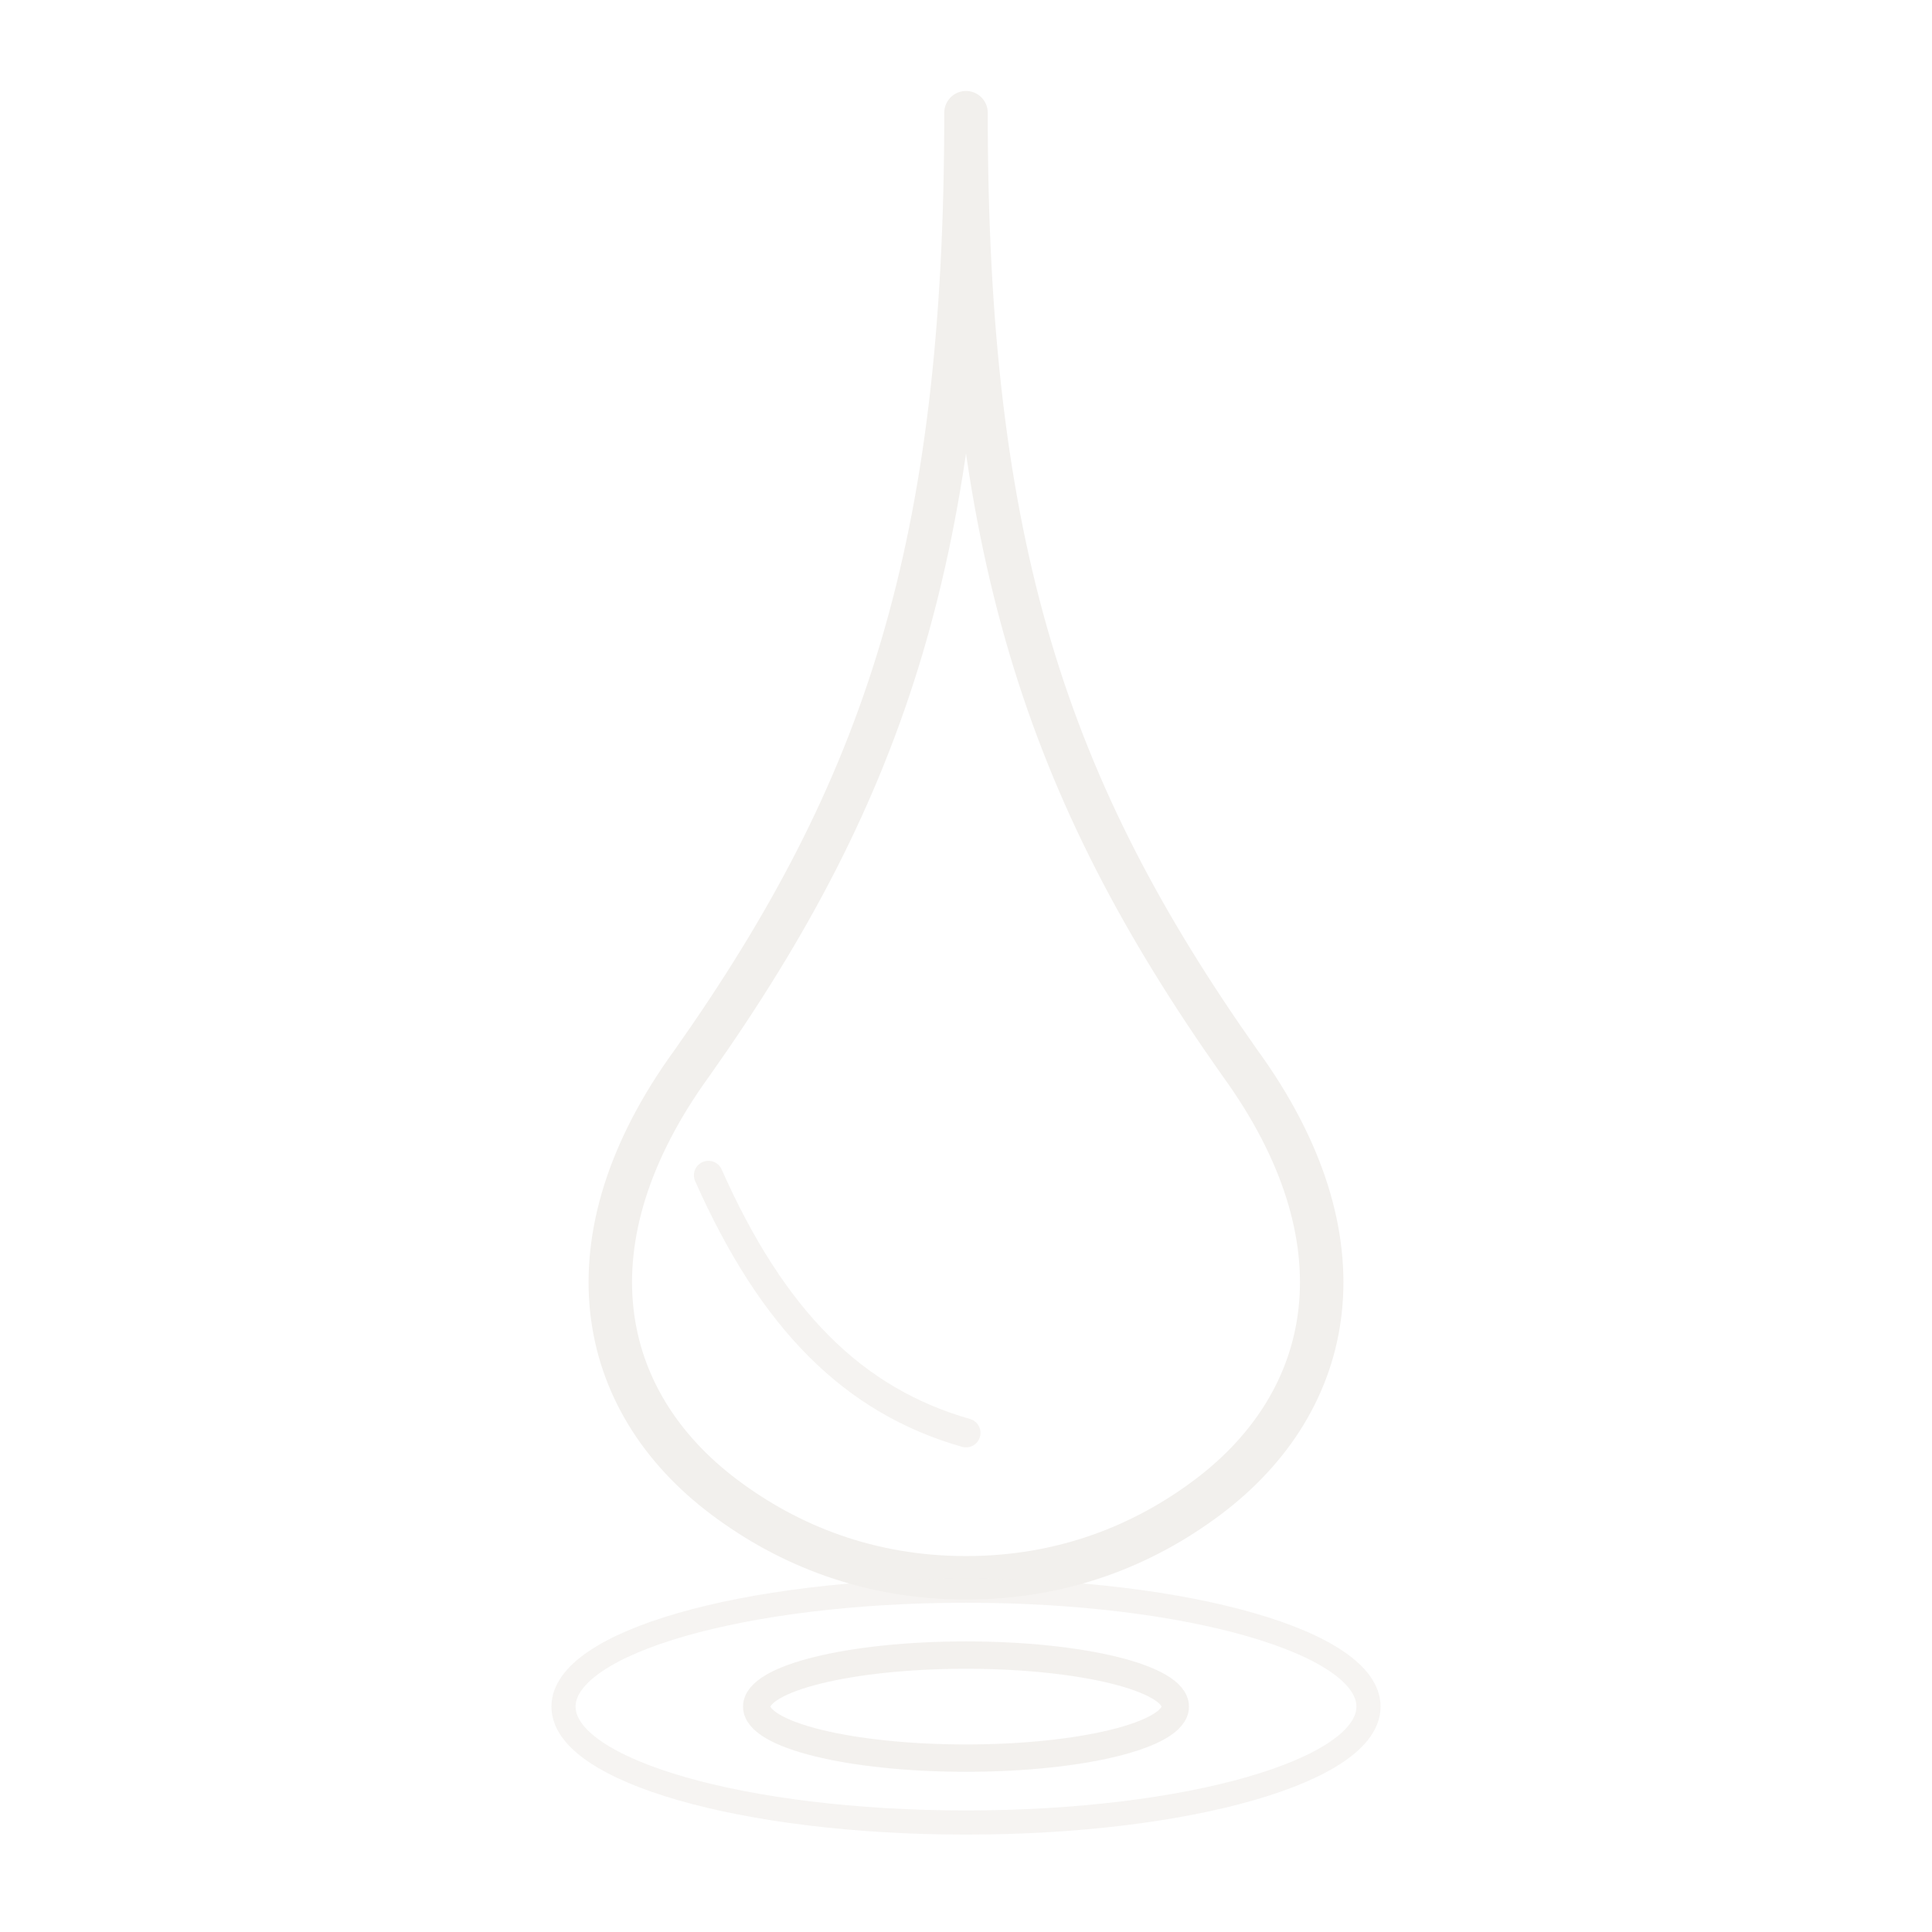
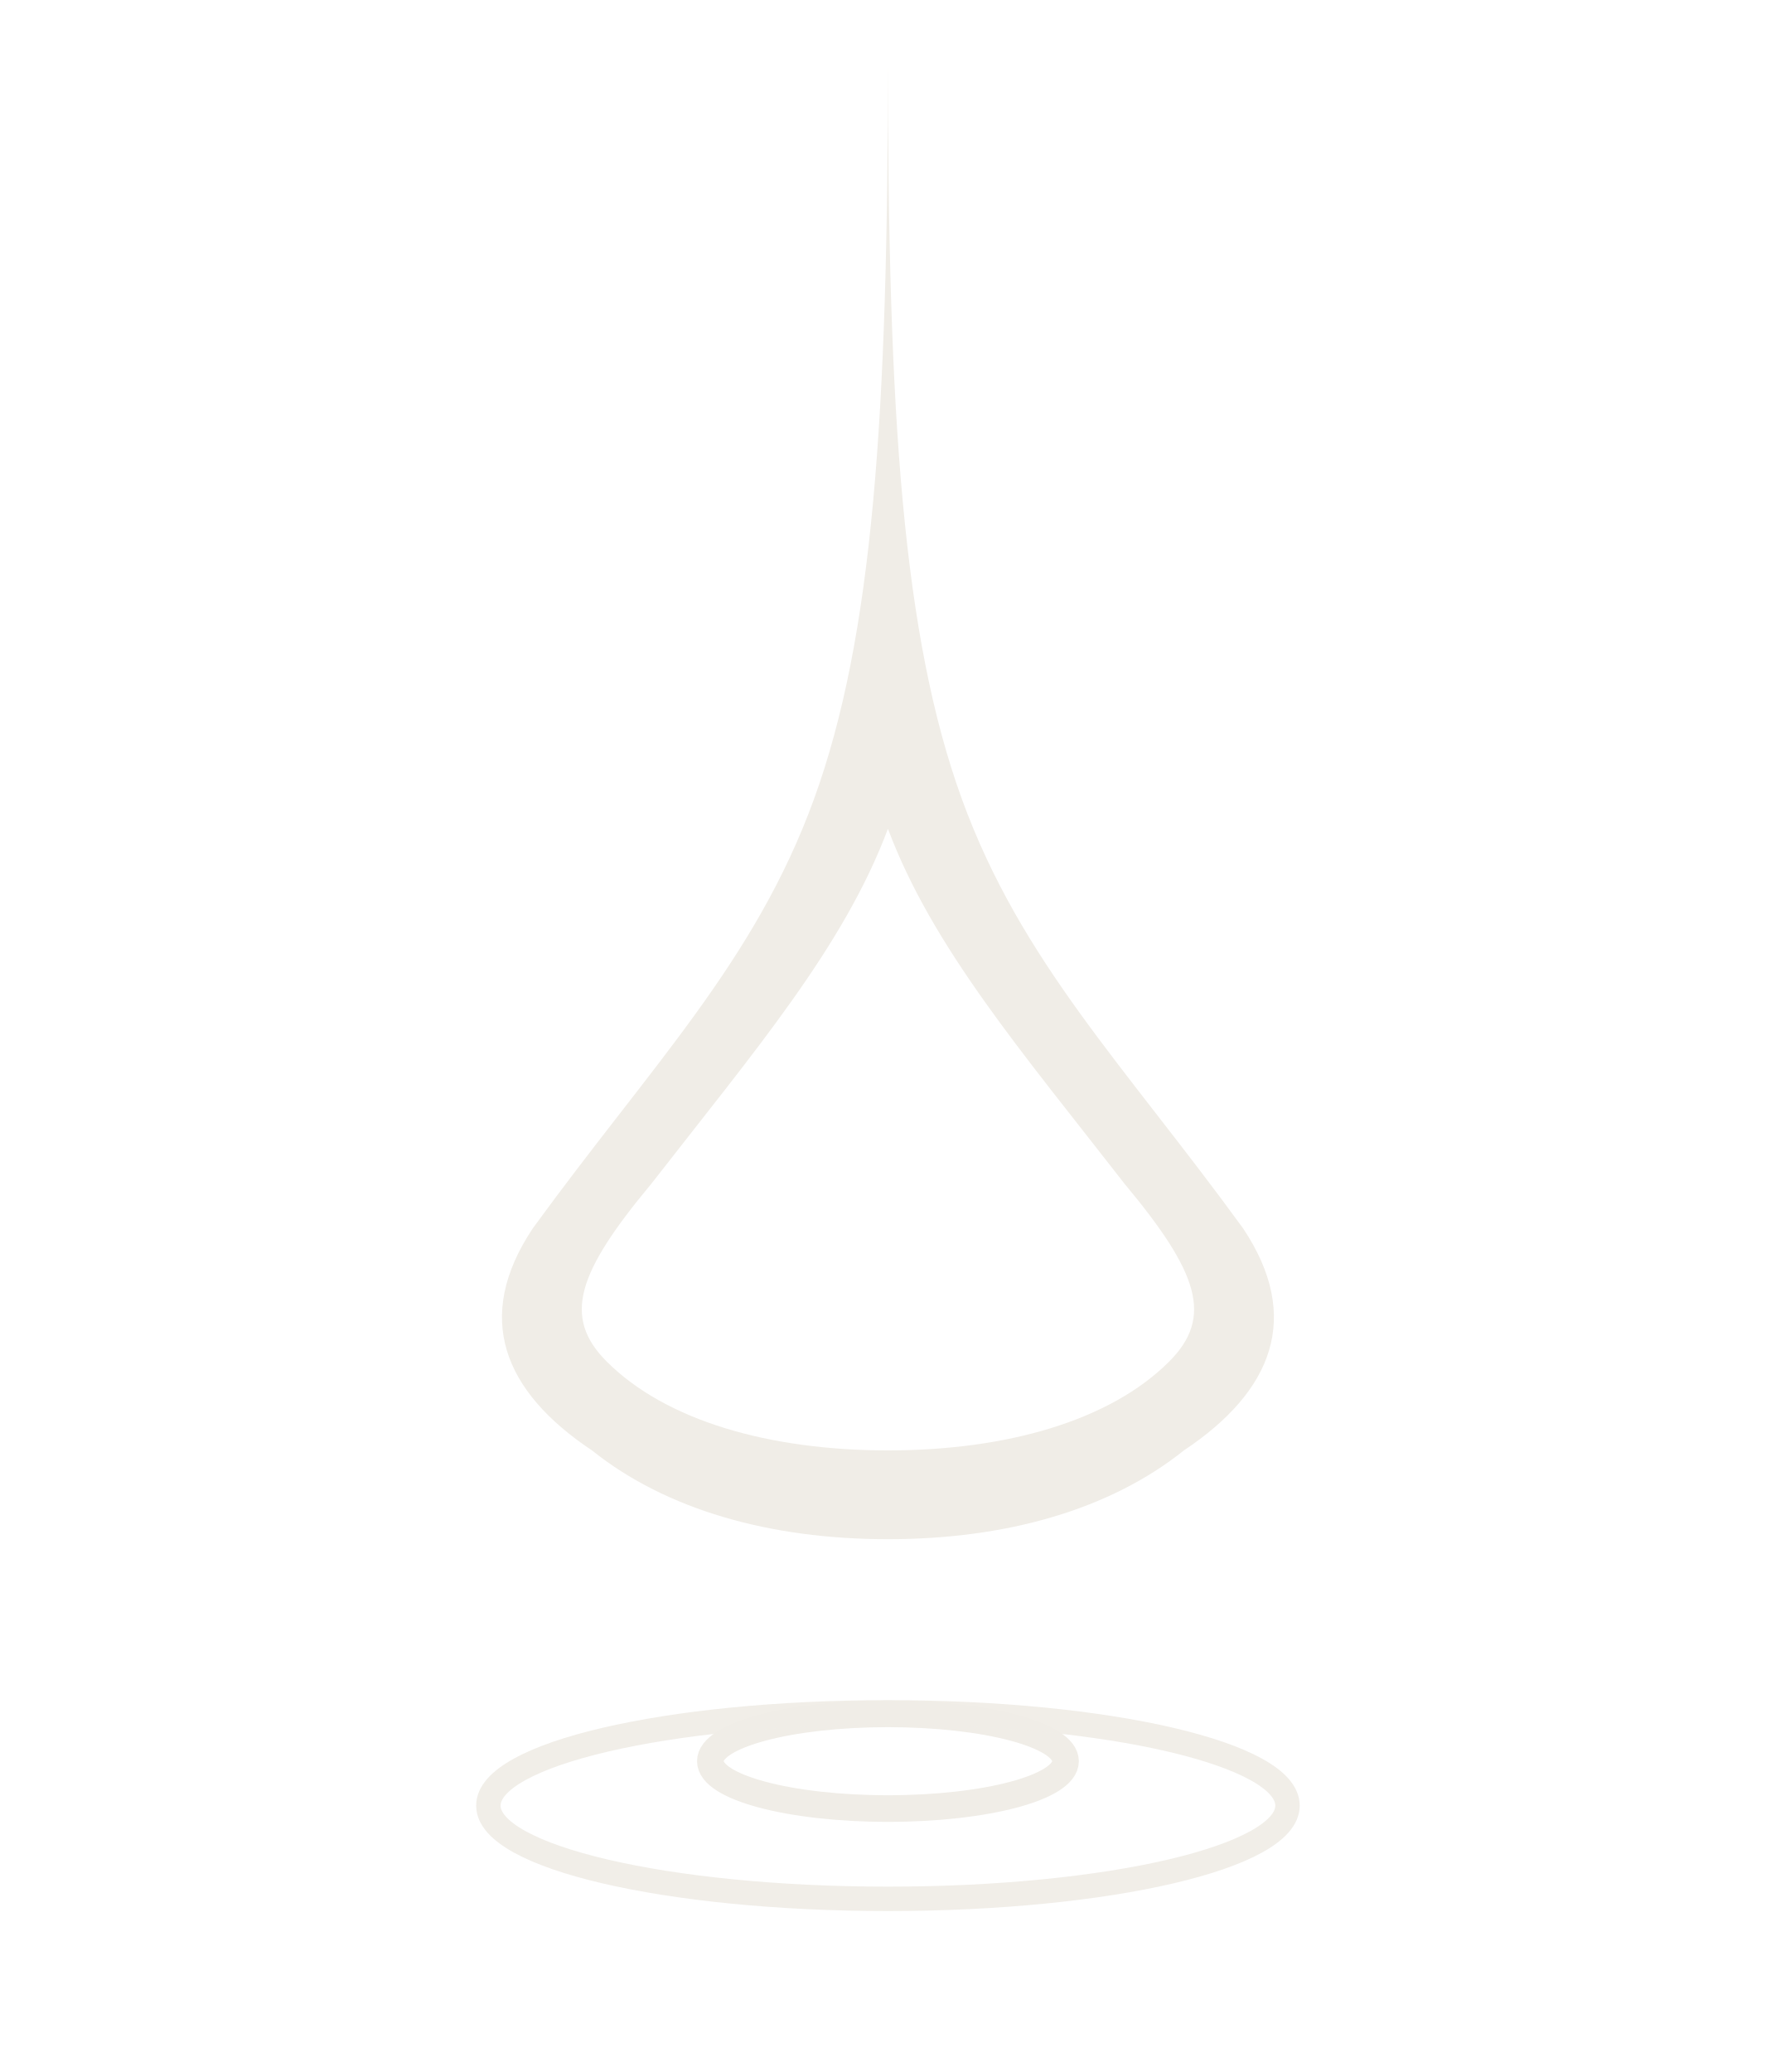
- <svg xmlns="http://www.w3.org/2000/svg" viewBox="0 0 120 120" role="img" aria-label="GARANG">
-   <g fill="none" stroke="#F2F0ED" stroke-linecap="round" stroke-linejoin="round">
-     <path d="M60 7C60 34 55 49 43 66C35 77 37 87 45 93C49 96 54 98 60 98C66 98 71 96 75 93C83 87 85 77 77 66C65 49 60 34 60 7Z" stroke-width="2.7" />
-     <path d="M44 73C48 82 53 87 60 89" stroke-width="1.8" opacity=".78" />
-     <ellipse cx="60" cy="106" rx="13" ry="3.2" stroke-width="1.7" opacity=".92" />
-     <ellipse cx="60" cy="106" rx="25" ry="7.2" stroke-width="1.5" opacity=".72" />
+ <svg xmlns="http://www.w3.org/2000/svg" viewBox="0 0 120 140" role="img" aria-label="GARANG droplet and ripple mark">
+   <g fill="#F0EDE7" fill-rule="evenodd">
+     <path d="M60 4       C60 28 59 43 55 54       C51 65 44 72 36 83       C32 89 34 94 40 98       C45 102 52 104 60 104       C68 104 75 102 80 98       C86 94 88 89 84 83       C76 72 69 65 65 54       C61 43 60 28 60 4Z       M60 56       C57 64 51 71 44 80       C39 86 38 89 41 92       C45 96 52 98 60 98       C68 98 75 96 79 92       C82 89 81 86 76 80       C69 71 63 64 60 56Z" />
+   </g>
+   <g fill="none" stroke="#F0EDE7" stroke-linecap="round">
+     <ellipse cx="60" cy="119" rx="12" ry="3.2" stroke-width="1.8" />
+     <ellipse cx="60" cy="122" rx="27" ry="6.3" stroke-width="1.65" opacity=".94" />
  </g>
</svg>
